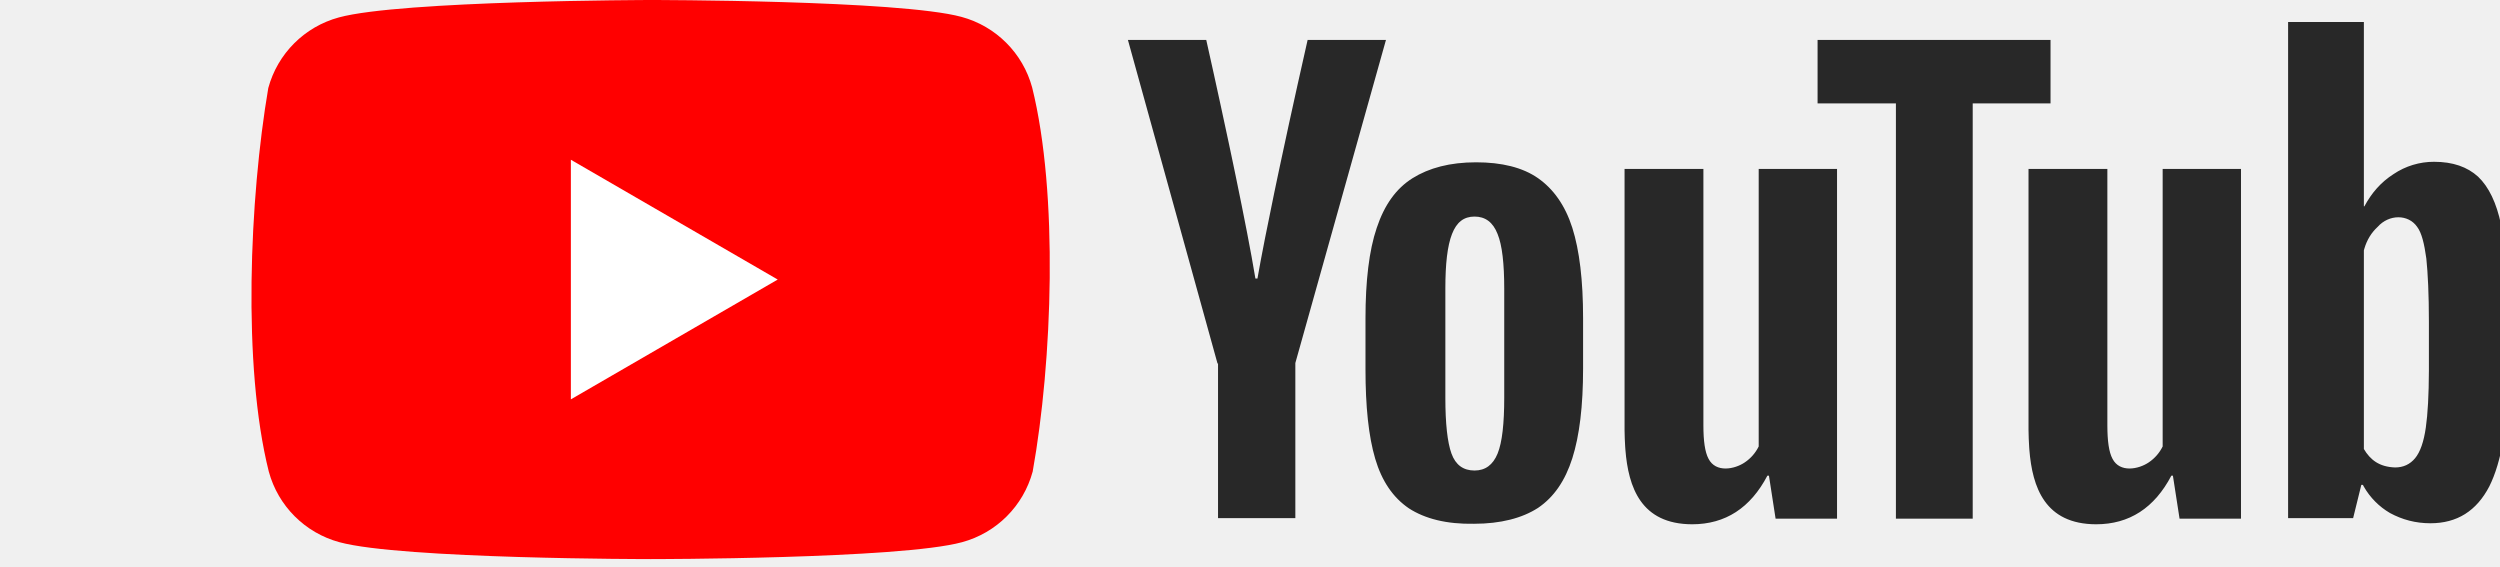
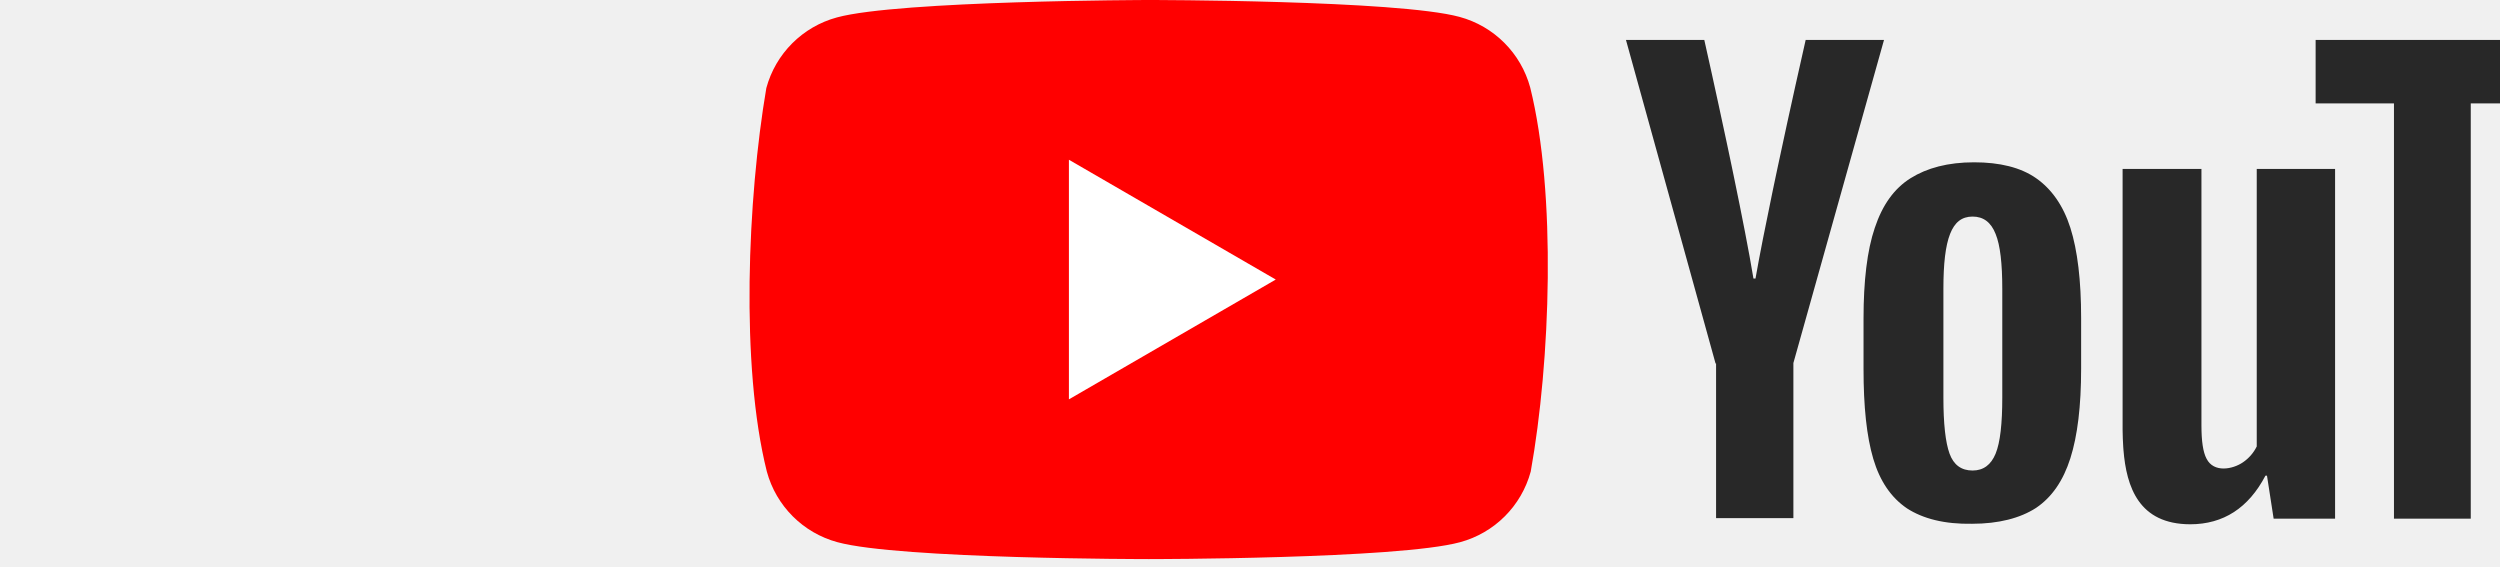
- <svg xmlns="http://www.w3.org/2000/svg" width="512px" height="116px" viewBox="102 0 205 116" version="1.1" preserveAspectRatio="xMidYMid">
+ <svg xmlns="http://www.w3.org/2000/svg" width="512px" height="116px" viewBox="0 0 205 116" version="1.1" preserveAspectRatio="xMidYMid">
  <g>
    <g>
      <path d="M159.889,17.931 C157.981,10.878 152.472,5.369 145.419,3.46 C132.731,0 81.666,0 81.666,0 C81.666,0 30.601,0.105 17.913,3.565 C10.86,5.474 5.351,10.983 3.443,18.035 C-0.395,40.58 -1.884,74.931 3.548,96.573 C5.456,103.626 10.965,109.135 18.018,111.043 C30.706,114.504 81.771,114.504 81.771,114.504 C81.771,114.504 132.836,114.504 145.524,111.043 C152.576,109.135 158.086,103.626 159.994,96.573 C164.041,73.997 165.289,39.667 159.889,17.931 Z" fill="#FF0000" />
      <polygon fill="#FFFFFF" points="65.413 81.788 107.775 57.252 65.413 32.715" />
    </g>
    <path d="M491.237,33.24 C496.794,33.24 500.988,34.288 503.924,36.28 C506.86,38.273 508.958,41.418 510.216,45.718 C511.474,50.017 511.998,55.889 511.998,63.438 L511.998,75.707 L485.05,75.707 L485.05,79.481 L485.47,89.862 C485.784,92.169 486.309,93.847 487.147,94.895 C487.986,95.944 489.349,96.468 491.132,96.468 C493.544,96.468 495.221,95.525 496.06,93.637 C497.004,91.75 497.423,88.604 497.528,84.305 L511.474,85.144 C511.579,85.773 511.579,86.612 511.579,87.66 C511.579,94.266 509.796,99.195 506.126,102.445 C502.456,105.696 497.423,107.373 490.817,107.373 C482.848,107.373 477.291,104.857 474.145,99.929 C470.999,95 469.322,87.241 469.322,76.86 L469.322,64.172 C469.678,46.347 472.813,33.292 491.237,33.24 Z M297.356,34.603 L297.356,87.136 C297.356,90.282 297.671,92.589 298.405,93.952 C299.894,96.867 303.753,96.122 305.85,94.686 C307.061,93.867 308.037,92.747 308.681,91.435 L308.681,34.603 L324.724,34.603 L324.724,106.22 L312.141,106.22 L310.778,97.412 L310.464,97.412 C307.003,104.018 301.865,107.373 295.05,107.373 C284.559,107.347 281.993,99.789 281.382,92.114 L281.342,91.572 C281.262,90.398 281.225,89.225 281.209,88.08 L281.209,34.603 L297.356,34.603 Z M380.089,34.603 L380.089,87.136 C380.089,90.282 380.403,92.589 381.137,93.952 C382.626,96.867 386.485,96.122 388.582,94.686 C389.793,93.867 390.769,92.747 391.413,91.435 L391.413,34.603 L407.456,34.603 L407.456,106.22 L394.873,106.22 L393.51,97.412 L393.196,97.412 C389.735,104.018 384.597,107.373 377.782,107.373 C367.291,107.347 364.725,99.789 364.114,92.114 L364.074,91.572 C363.994,90.398 363.957,89.225 363.941,88.08 L363.941,34.603 L380.089,34.603 Z M250.8,33.24 C256.043,33.24 260.342,34.288 263.488,36.49 C266.633,38.692 269.045,42.048 270.513,46.661 C271.981,51.275 272.715,57.462 272.715,65.116 L272.715,75.497 C272.715,83.151 271.981,89.233 270.513,93.847 C269.045,98.461 266.738,101.816 263.488,104.018 C260.237,106.115 255.833,107.269 250.381,107.269 C244.718,107.373 240.314,106.22 237.064,104.123 C233.813,101.921 231.506,98.565 230.143,93.952 C228.78,89.338 228.151,83.256 228.151,75.602 L228.151,65.221 C228.151,57.566 228.885,51.275 230.458,46.661 C232.031,41.943 234.442,38.587 237.798,36.49 C241.153,34.393 245.452,33.24 250.8,33.24 Z M432.622,4.509 L432.622,42.257 L432.727,42.257 C434.195,39.531 436.082,37.329 438.704,35.651 C441.152,34.005 444.037,33.128 446.987,33.135 C450.867,33.135 453.803,34.183 456.005,36.176 C458.207,38.273 459.78,41.523 460.723,46.032 C461.638,50.4 462.158,56.441 462.19,64.059 L462.191,64.802 L462.191,76.126 C462.191,86.717 460.828,94.581 458.312,99.614 C455.69,104.647 451.706,107.164 446.253,107.164 C443.212,107.164 440.486,106.43 437.97,105.067 C435.742,103.769 433.898,101.908 432.62,99.675 L432.412,99.299 L432.098,99.299 L430.42,106.115 L417.103,106.115 L417.103,4.509 L432.622,4.509 Z M368.449,8.179 L368.449,21.181 L352.511,21.181 L352.511,106.22 L336.783,106.22 L336.783,21.181 L320.74,21.181 L320.74,8.179 L368.449,8.179 Z M195.54,8.179 L195.549,8.218 C195.703,8.9 197.823,18.325 200.155,29.306 L200.339,30.176 C200.431,30.612 200.524,31.051 200.617,31.491 L200.803,32.374 C200.834,32.521 200.865,32.669 200.896,32.817 L201.082,33.705 C201.113,33.853 201.144,34.001 201.175,34.15 L201.36,35.041 L201.36,35.041 L201.631,36.344 C203.205,43.948 204.708,51.574 205.607,57.042 L206.026,57.042 C206.888,52.137 208.139,45.86 209.473,39.451 L209.823,37.777 C209.999,36.939 210.175,36.101 210.352,35.265 L210.627,33.968 C213.194,21.894 215.748,10.616 216.224,8.524 L216.254,8.389 C216.286,8.251 216.302,8.179 216.302,8.179 L232.345,8.179 L213.786,74.344 L213.786,106.115 L197.952,106.115 L197.952,74.448 L197.847,74.448 L179.497,8.179 L195.54,8.179 Z M250.485,44.354 C248.283,44.354 246.815,45.508 245.872,47.92 C244.928,50.331 244.509,54.001 244.509,59.139 L244.509,81.474 C244.509,86.717 244.928,90.596 245.767,92.903 C246.606,95.21 248.179,96.363 250.485,96.363 C252.687,96.363 254.26,95.21 255.204,92.903 C256.148,90.596 256.567,86.717 256.567,81.474 L256.567,59.139 C256.567,54.001 256.148,50.226 255.204,47.92 C254.26,45.508 252.687,44.354 250.485,44.354 Z M435.453,46.452 C434.175,47.631 433.266,49.087 432.725,50.906 L432.622,51.275 L432.622,91.959 C433.922,94.161 435.768,95.629 439.018,95.734 C440.696,95.734 442.059,95.105 443.107,93.847 C444.156,92.589 444.89,90.491 445.309,87.555 C445.712,84.737 445.922,80.855 445.938,75.911 L445.939,75.287 L445.939,65.955 C445.939,60.293 445.729,55.994 445.414,52.953 C444.995,49.912 444.471,47.71 443.527,46.452 C441.702,43.83 437.76,43.862 435.453,46.452 Z M490.922,44.04 C489.14,44.145 487.881,44.669 487.147,45.613 C486.309,46.661 485.784,48.234 485.47,50.541 C485.161,52.802 485.055,60.702 485.05,61.017 L485.05,66.165 L496.794,66.165 L496.793,61.625 L496.793,61.712 C496.787,63.299 496.754,60.791 496.682,57.712 L496.672,57.298 C496.606,54.592 496.51,51.575 496.375,50.541 C496.06,48.129 495.536,46.452 494.697,45.508 C493.858,44.564 492.6,44.04 490.922,44.04 Z" fill="#282828" />
  </g>
</svg>
